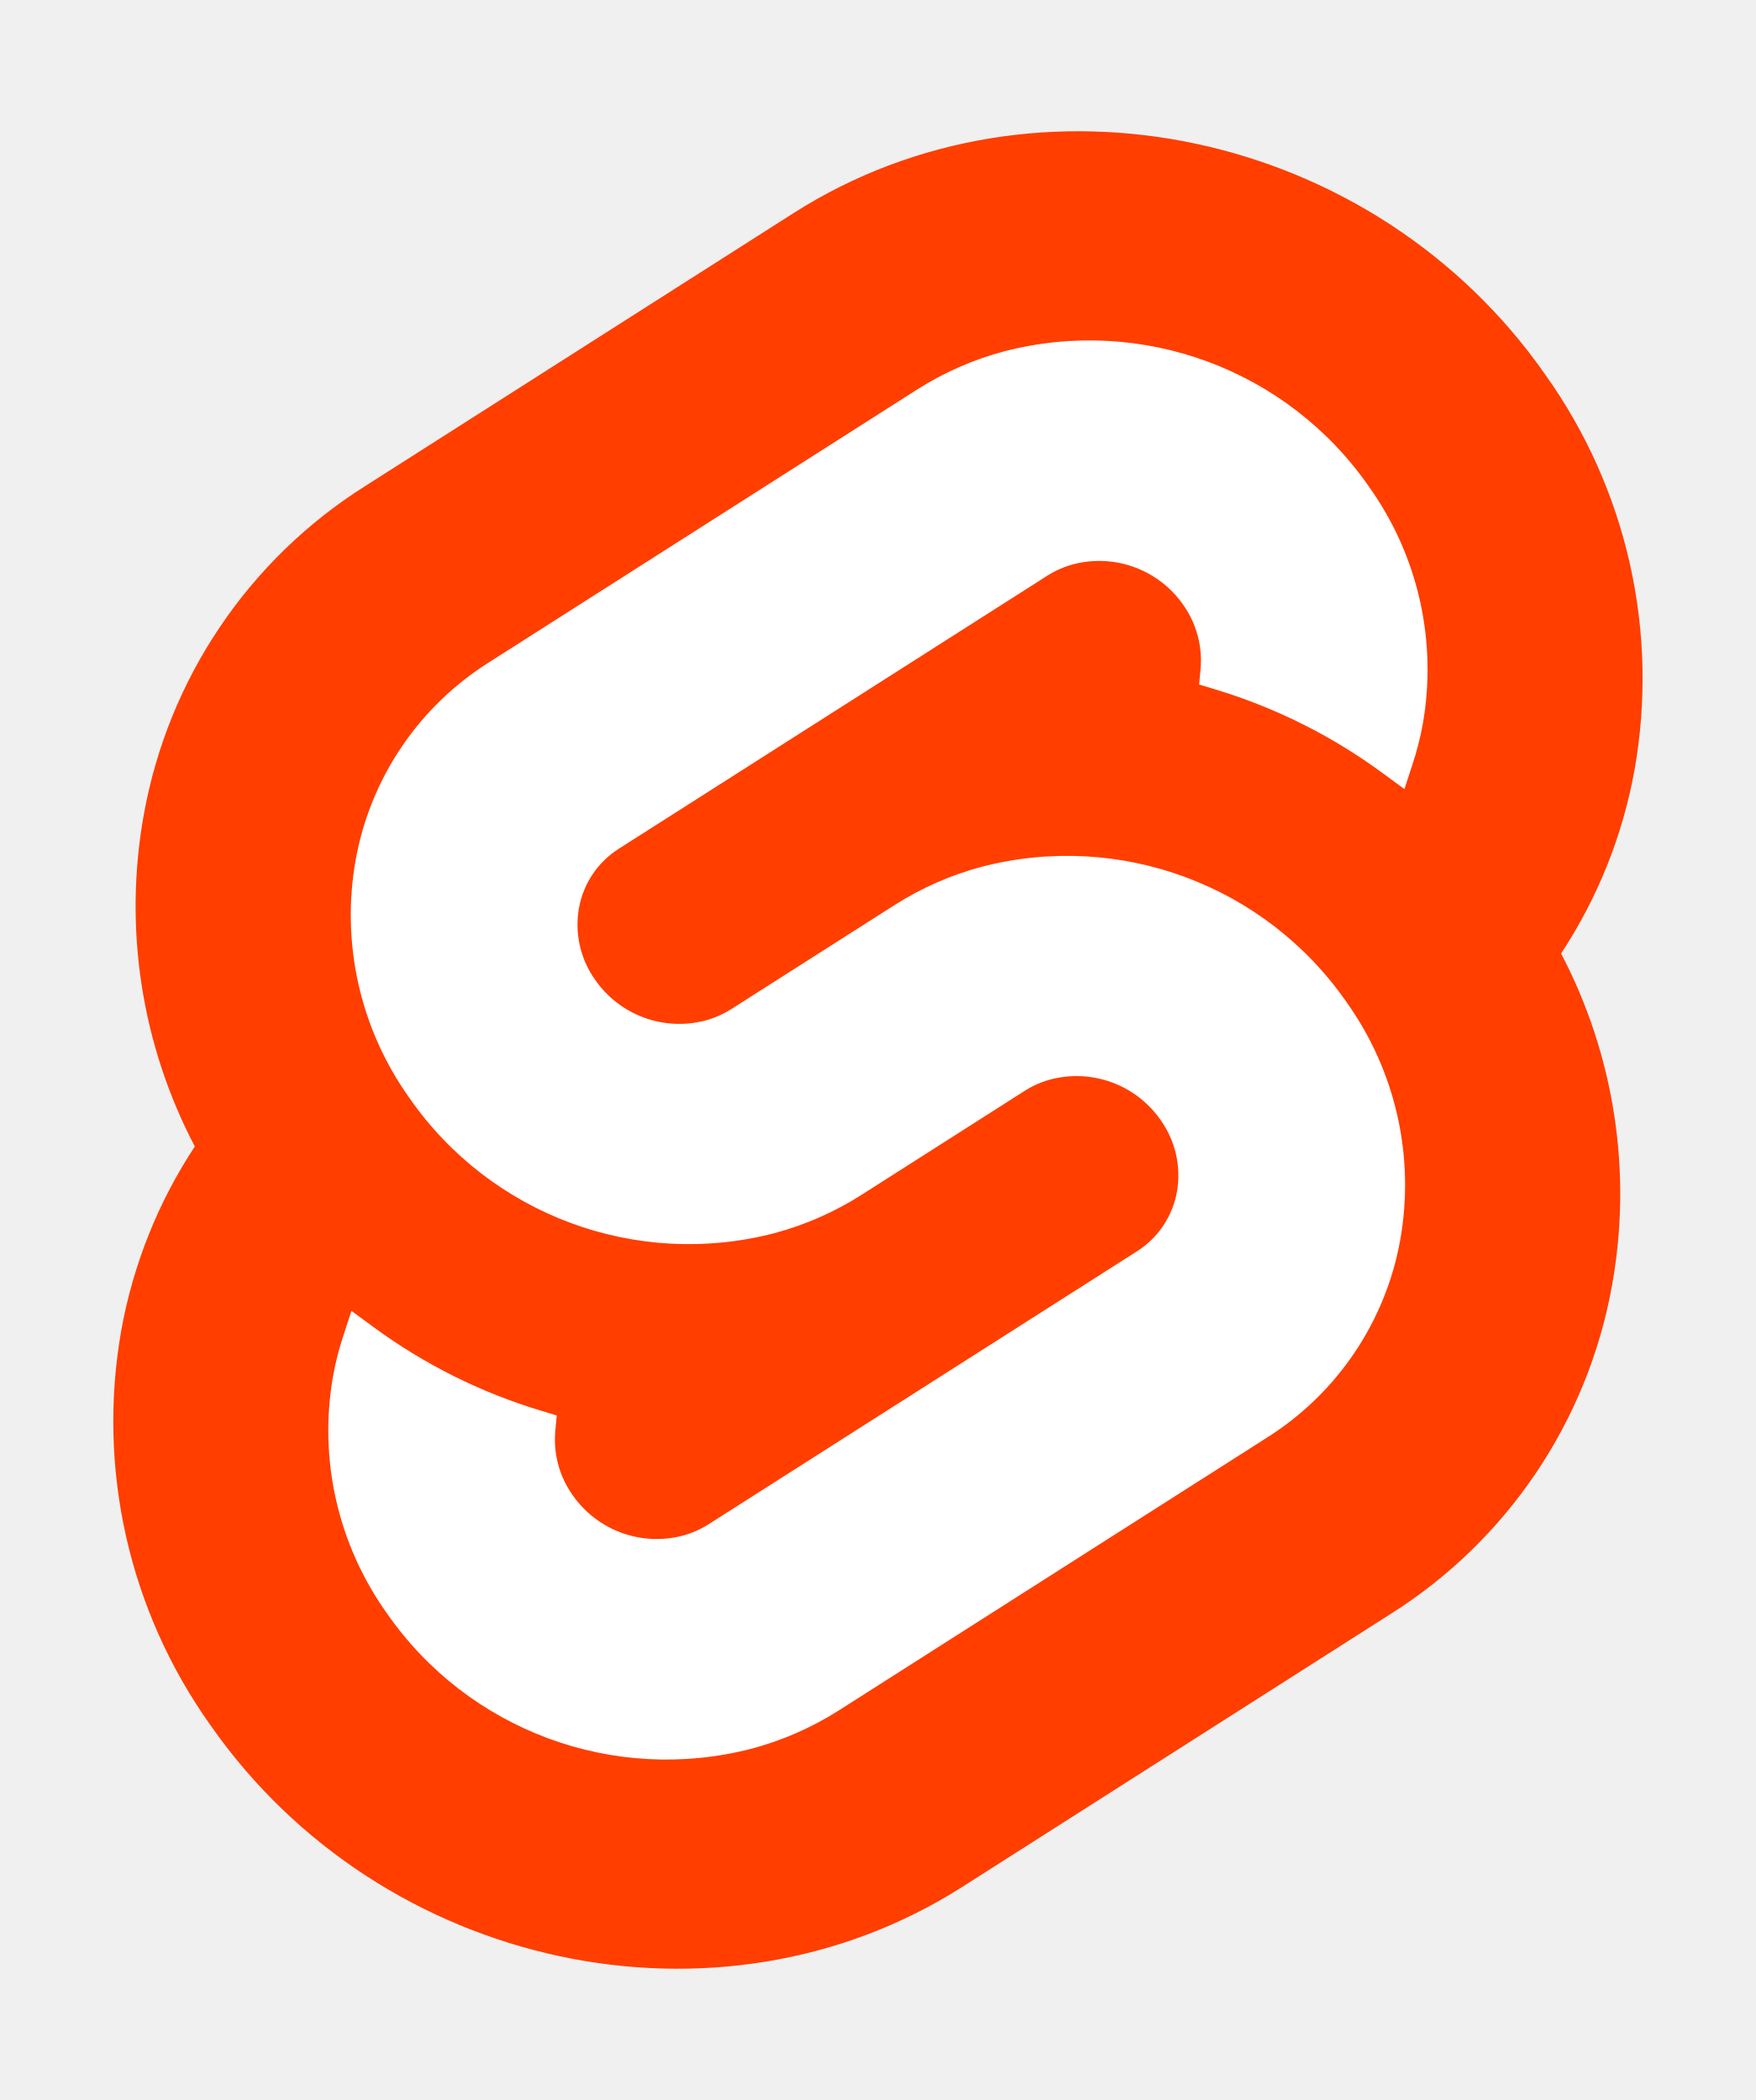
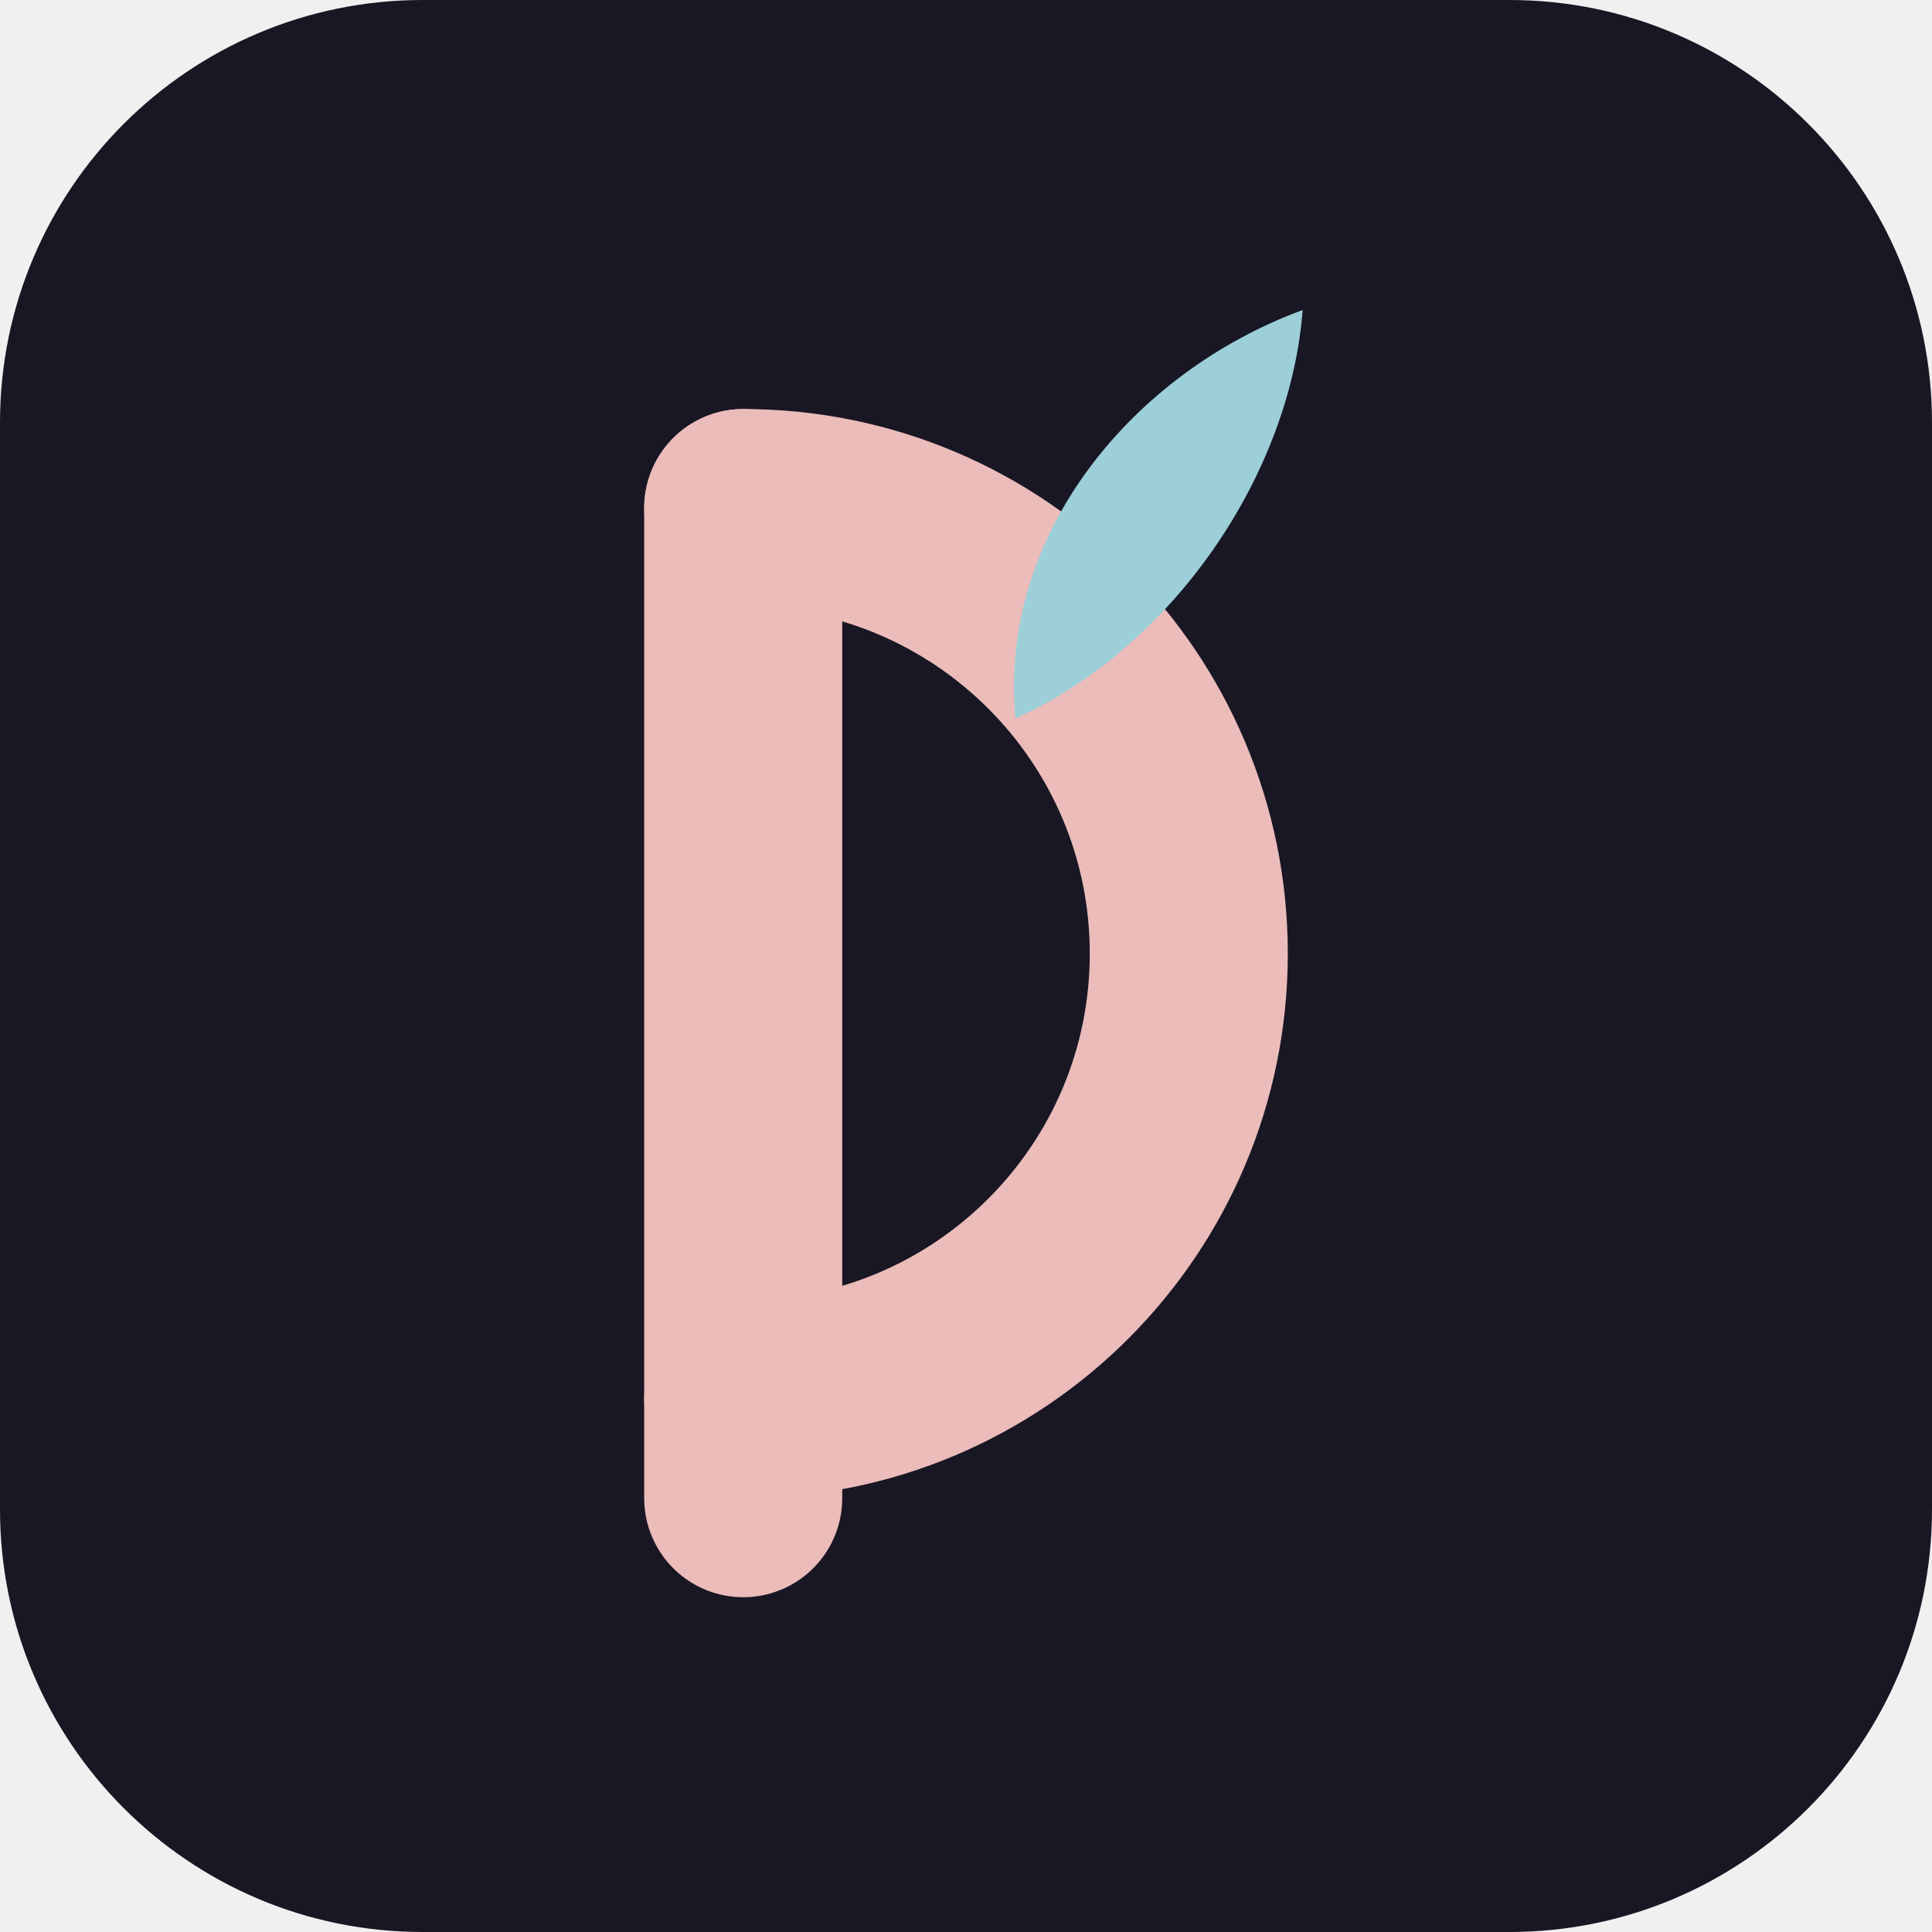
- <svg xmlns="http://www.w3.org/2000/svg" width="107" height="128" viewBox="0 0 107 128">
-   <path d="M94.157 22.819c-10.4-14.885-30.94-19.297-45.792-9.835L22.282 29.608A29.92 29.92 0 0 0 8.764 49.65a31.5 31.5 0 0 0 3.108 20.231 30 30 0 0 0-4.477 11.183 31.9 31.9 0 0 0 5.448 24.116c10.402 14.887 30.942 19.297 45.791 9.835l26.083-16.624A29.92 29.92 0 0 0 98.235 78.35a31.53 31.53 0 0 0-3.105-20.232 30 30 0 0 0 4.474-11.182 31.88 31.88 0 0 0-5.447-24.116" style="fill:#ff3e00" />
-   <path d="M45.817 106.582a20.72 20.72 0 0 1-22.237-8.243 19.17 19.17 0 0 1-3.277-14.503 18 18 0 0 1 .624-2.435l.49-1.498 1.337.981a33.6 33.6 0 0 0 10.203 5.098l.97.294-.09.968a5.85 5.85 0 0 0 1.052 3.878 6.24 6.24 0 0 0 6.695 2.485 5.8 5.8 0 0 0 1.603-.704L69.27 76.28a5.43 5.43 0 0 0 2.45-3.631 5.8 5.8 0 0 0-.987-4.371 6.24 6.24 0 0 0-6.698-2.487 5.7 5.7 0 0 0-1.6.704l-9.953 6.345a19 19 0 0 1-5.296 2.326 20.72 20.72 0 0 1-22.237-8.243 19.17 19.17 0 0 1-3.277-14.502 17.99 17.99 0 0 1 8.13-12.052l26.081-16.623a19 19 0 0 1 5.3-2.329 20.72 20.72 0 0 1 22.237 8.243 19.17 19.17 0 0 1 3.277 14.503 18 18 0 0 1-.624 2.435l-.49 1.498-1.337-.98a33.6 33.6 0 0 0-10.203-5.1l-.97-.294.09-.968a5.86 5.86 0 0 0-1.052-3.878 6.24 6.24 0 0 0-6.696-2.485 5.8 5.8 0 0 0-1.602.704L37.73 51.72a5.42 5.42 0 0 0-2.449 3.63 5.79 5.79 0 0 0 .986 4.372 6.24 6.24 0 0 0 6.698 2.486 5.8 5.8 0 0 0 1.602-.704l9.952-6.342a19 19 0 0 1 5.295-2.328 20.72 20.72 0 0 1 22.237 8.242 19.17 19.17 0 0 1 3.277 14.503 18 18 0 0 1-8.13 12.053l-26.081 16.622a19 19 0 0 1-5.3 2.328" style="fill:#fff" />
+ <svg xmlns="http://www.w3.org/2000/svg" viewBox="0 0 64 64" width="64" height="64" role="img" aria-labelledby="pomody-favicon-title">
+   <rect width="64" height="64" rx="14" fill="#191724" />
+   <g transform="translate(32 32) scale(0.82) translate(-32 -32.5)">
+     <g transform="translate(-1 -2)">
+       <g fill="none" stroke="#ebbcba" stroke-width="8" stroke-linecap="round" stroke-linejoin="round">
+         <path d="M24 56 V 16" />
+         <path d="M24 16 A 18 18 0 0 1 24 52" />
+       </g>
+       <path fill="#9ccfd8" d="M35 24.5 C 34.3 17, 39.8 10.5, 46.6 8 C 46.1 14.6, 41.4 21.6, 35 24.5 Z" />
+     </g>
+   </g>
</svg>
